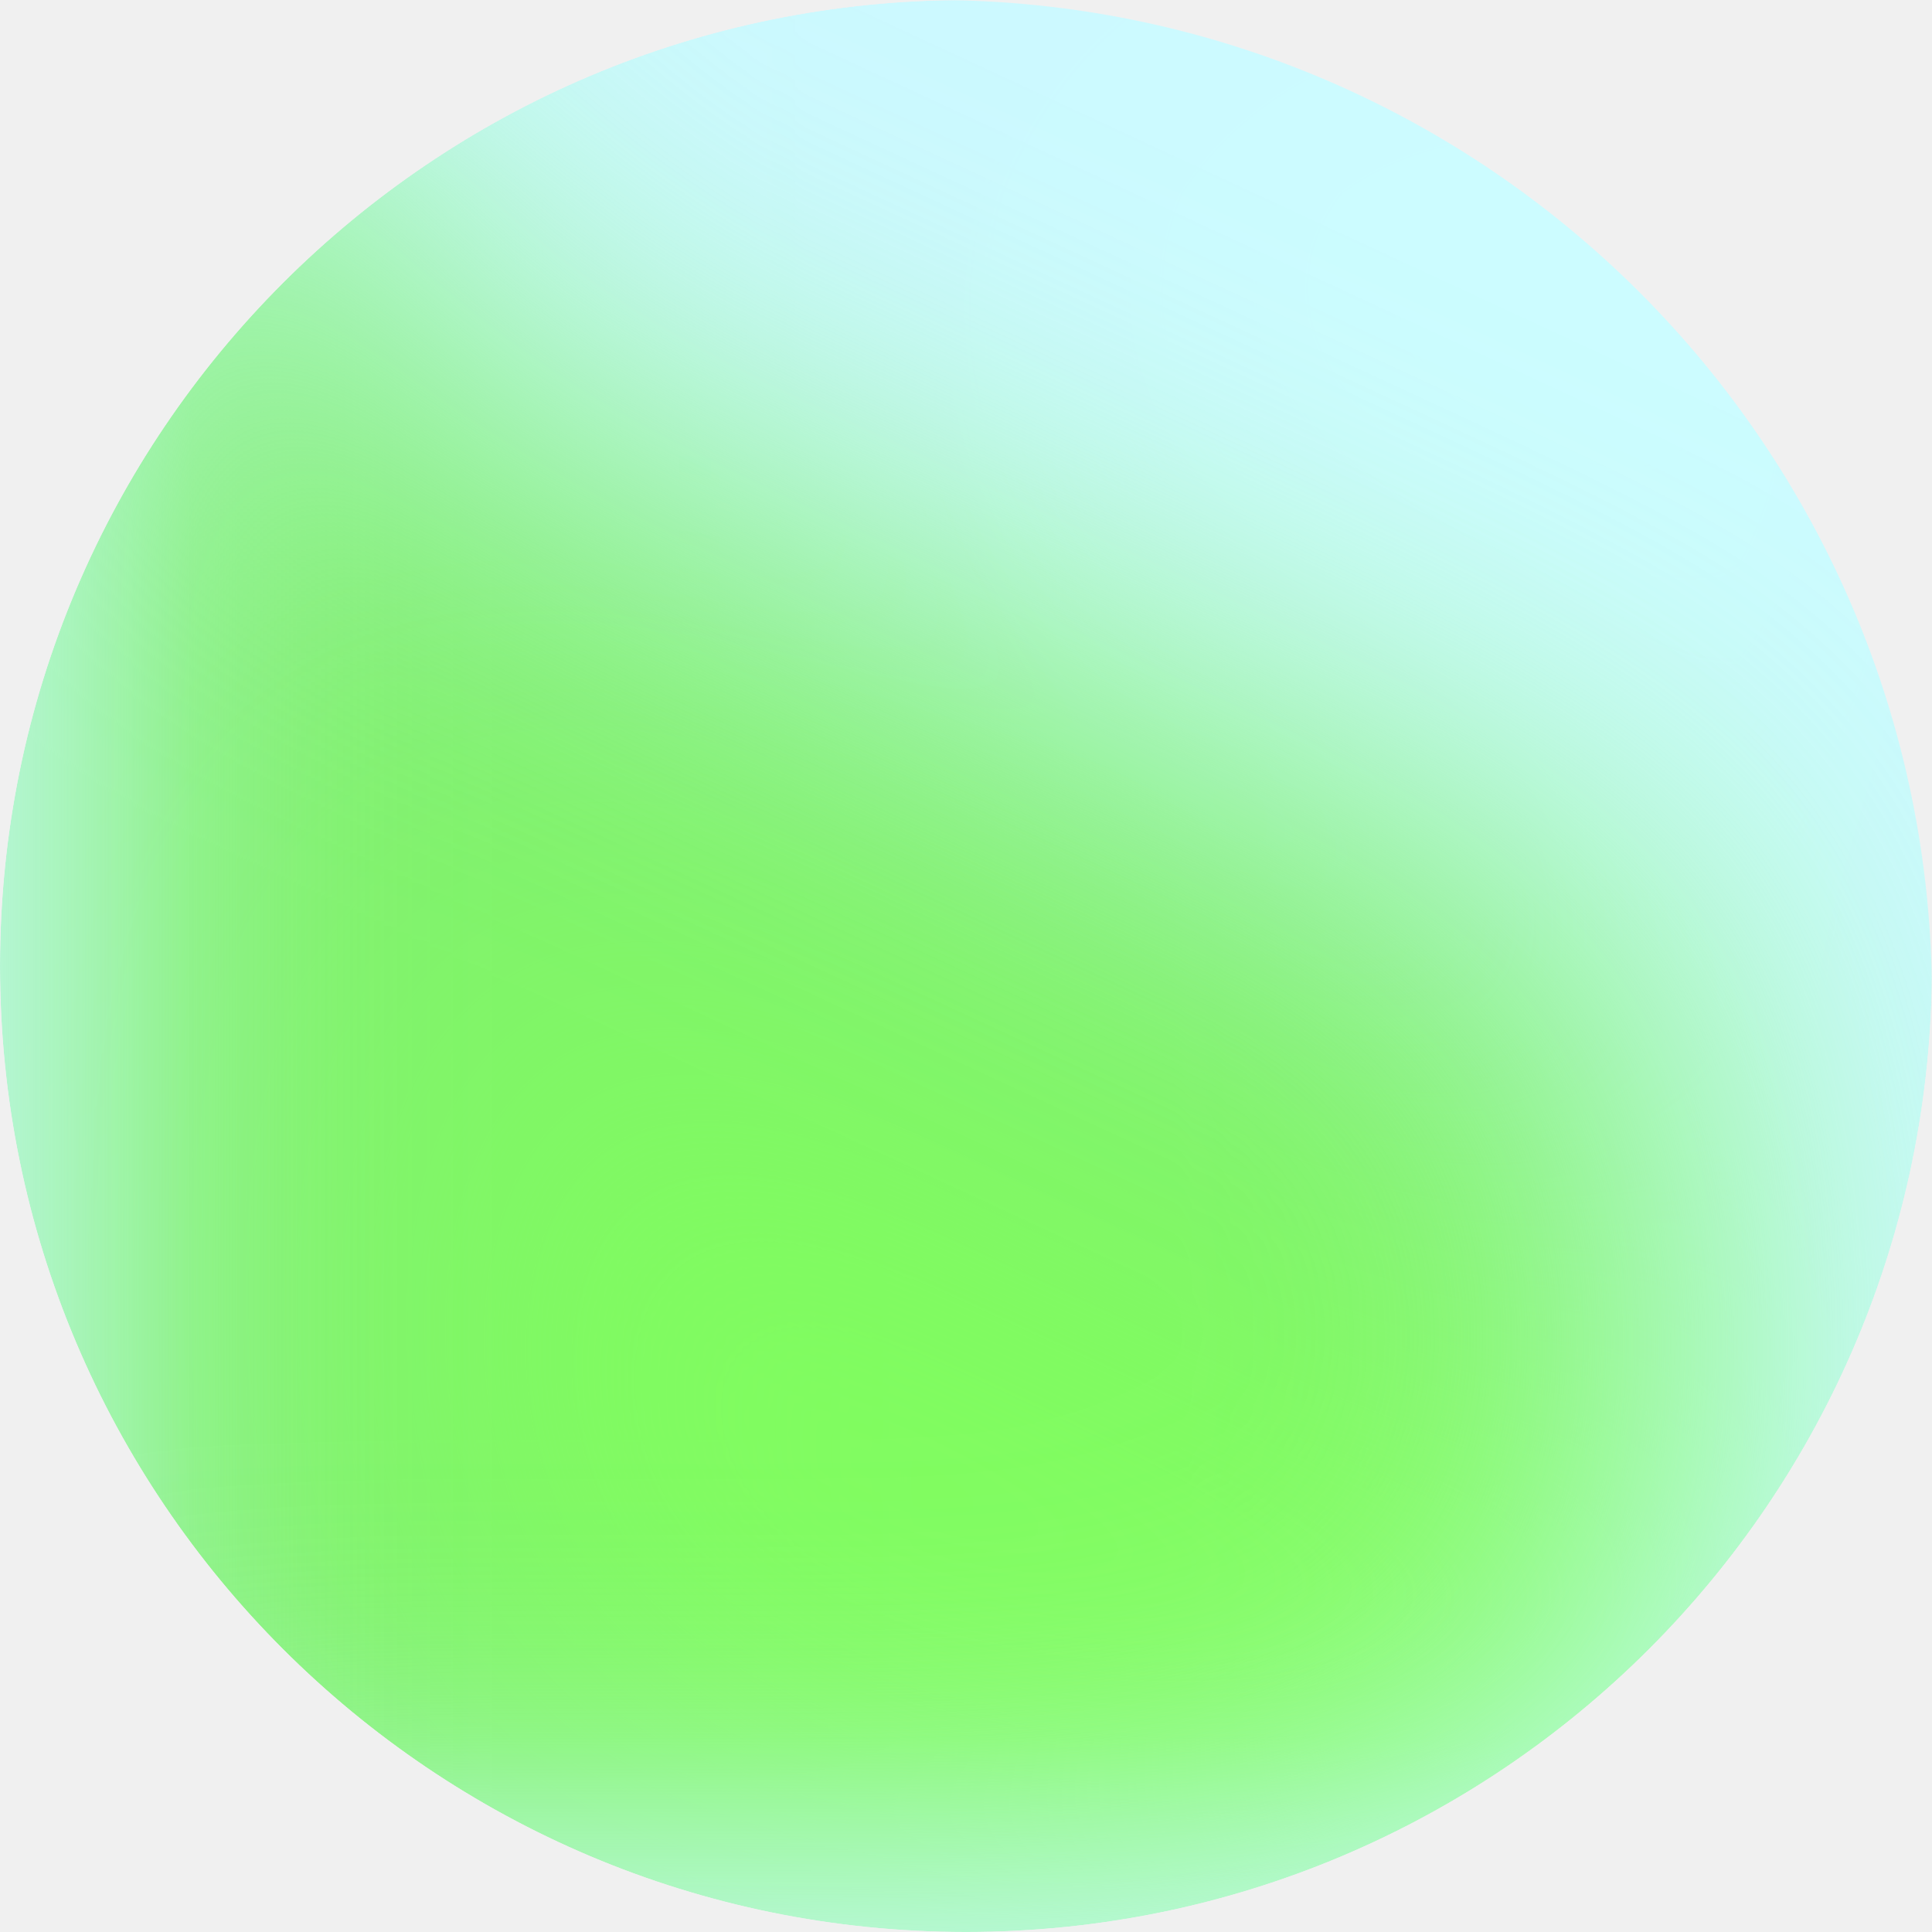
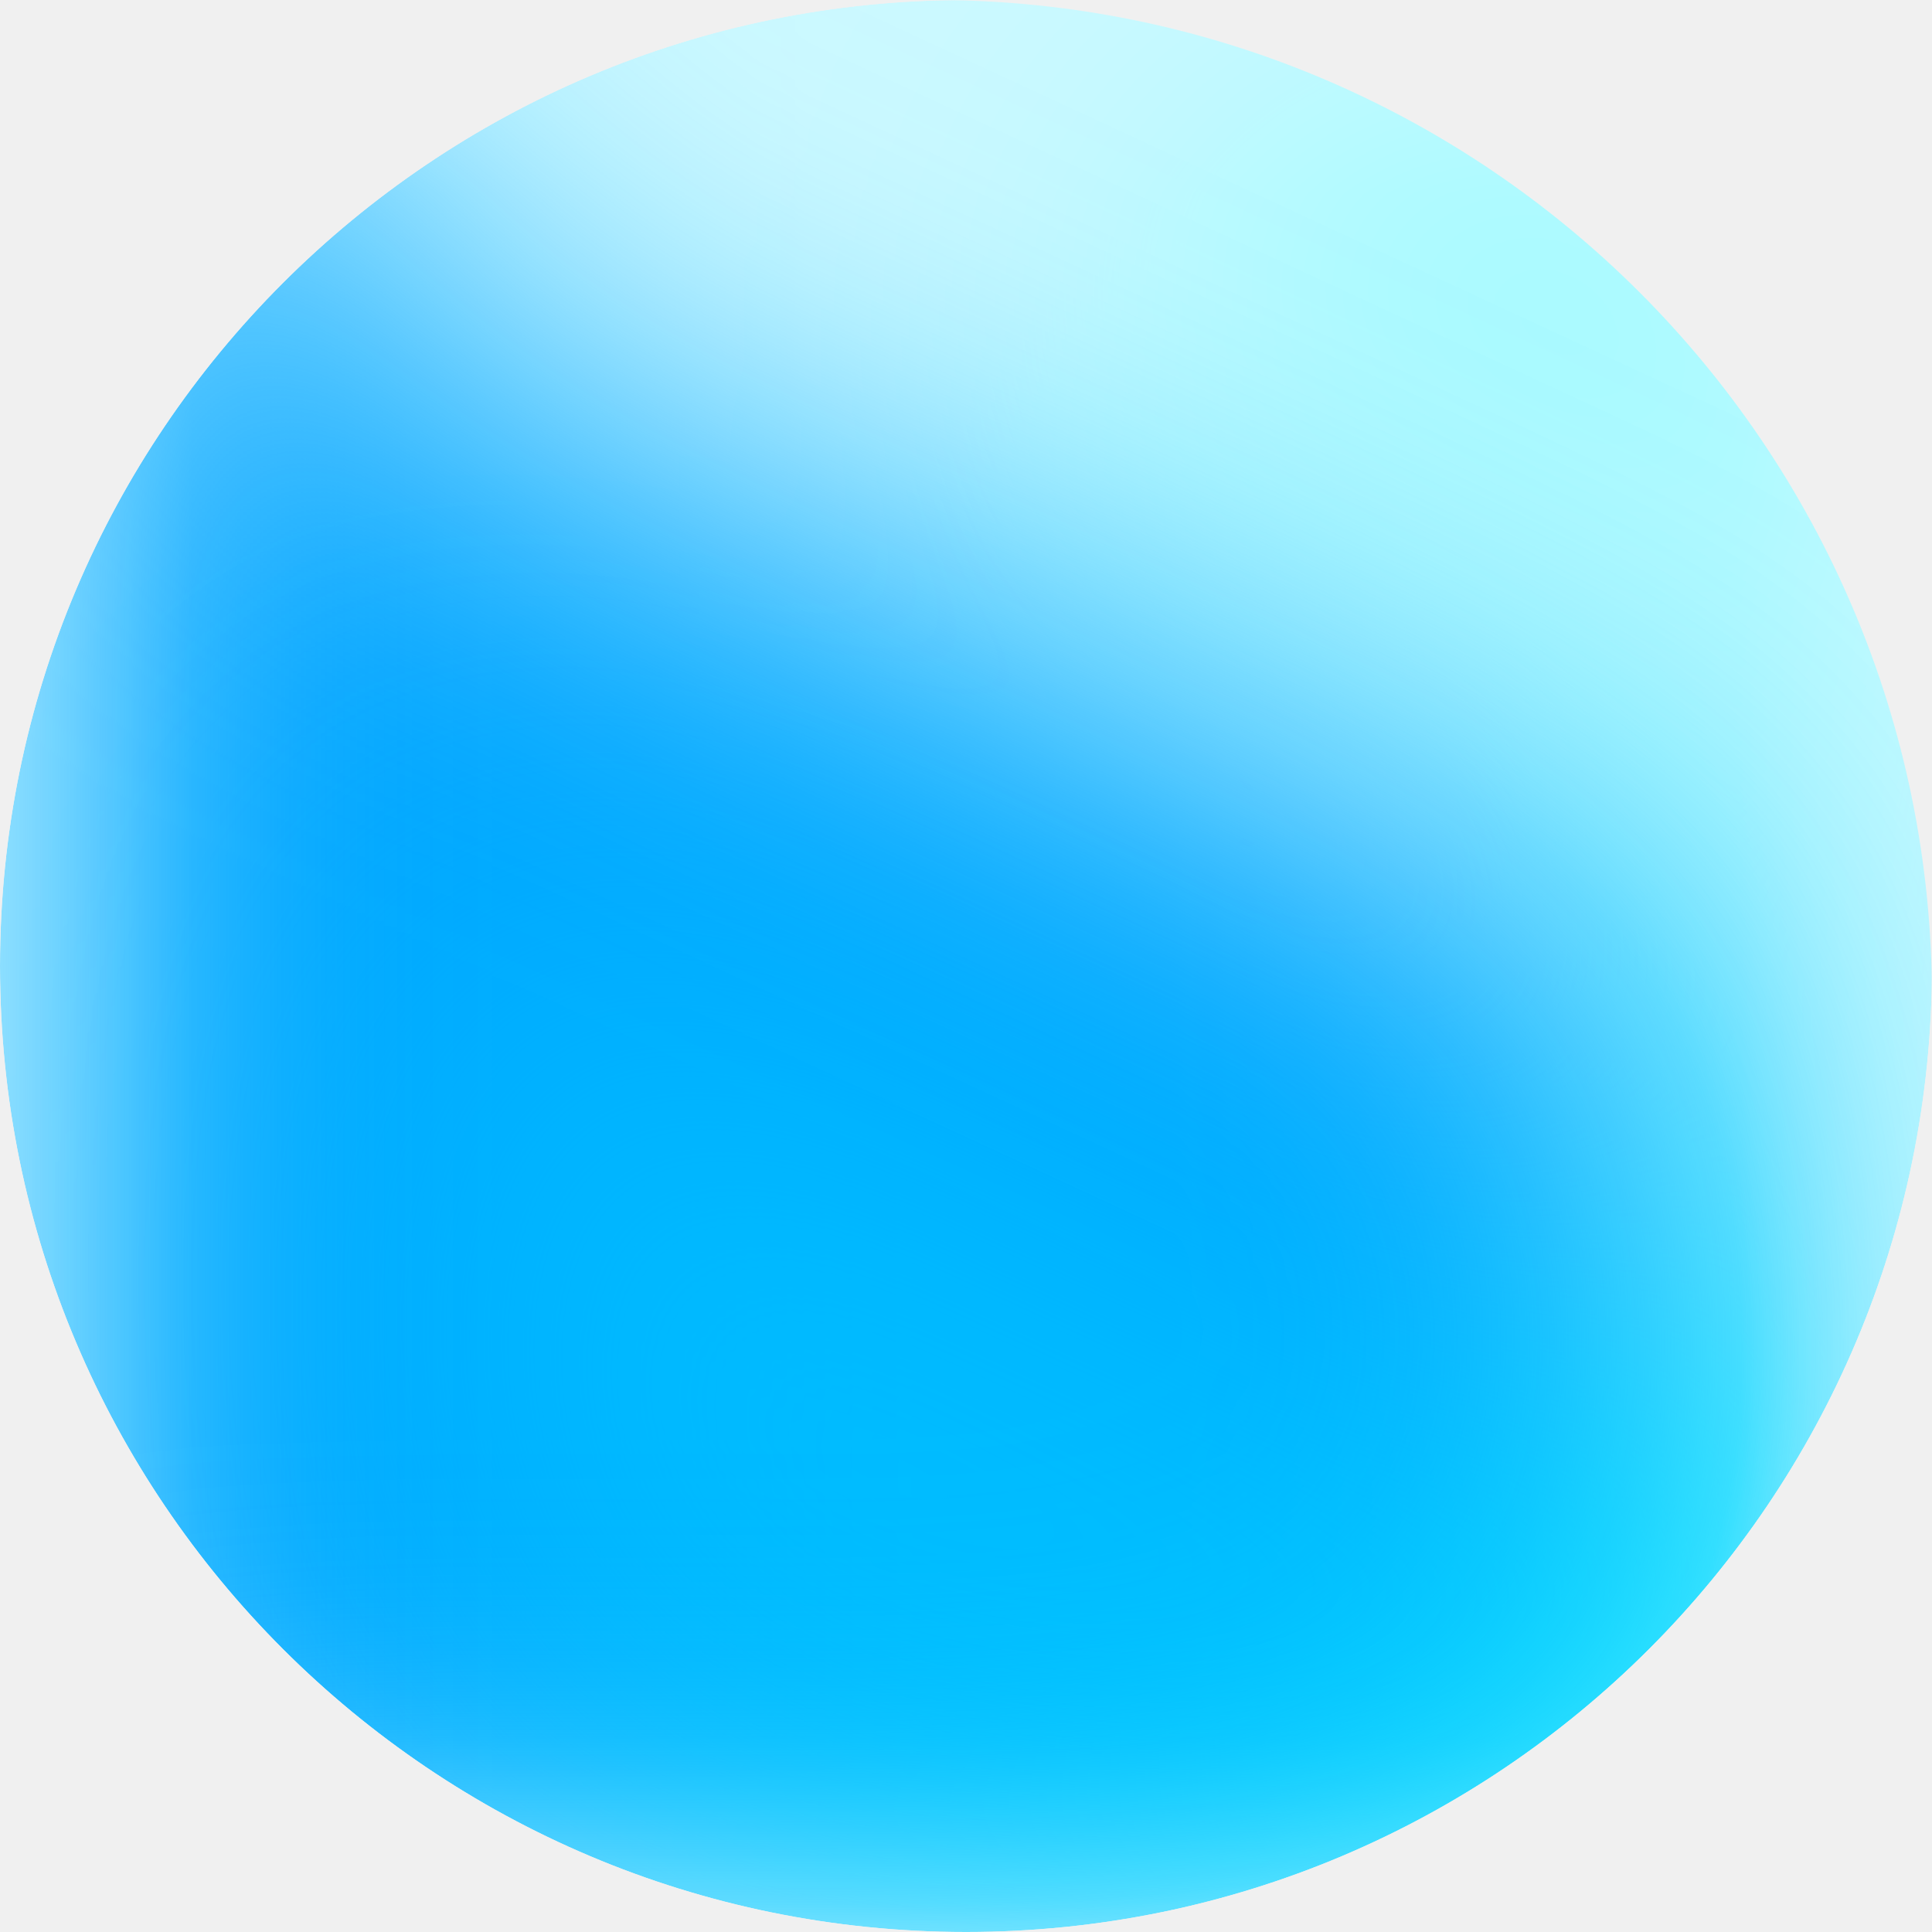
<svg xmlns="http://www.w3.org/2000/svg" width="30" height="30" viewBox="0 0 30 30" fill="none">
  <g clip-path="url(#clip0_2304_1151)">
    <mask id="mask0_2304_1151" style="mask-type:alpha" maskUnits="userSpaceOnUse" x="-1" y="0" width="31" height="31">
      <path d="M30 15.5C30 6.94 23.06 0 14.5 0C5.94 0 -1 6.94 -1 15.5C-1 24.06 5.94 31 14.5 31C23.06 31 30 24.06 30 15.5Z" fill="white" />
    </mask>
    <g mask="url(#mask0_2304_1151)">
      <path d="M30.2 -1H-0.2C-0.642 -1 -1 -0.642 -1 -0.2V30.2C-1 30.642 -0.642 31 -0.2 31H30.2C30.642 31 31 30.642 31 30.2V-0.2C31 -0.642 30.642 -1 30.2 -1Z" fill="#CCF9FF" />
      <g filter="url(#filter0_f_2304_1151)">
-         <path d="M5.925 -11.395L-9.073 -11.874L-22.672 -4.023L2.525 39.62L26.357 25.86L25.874 14.763L4.55 4.88L5.925 -11.395Z" fill="#80EF6E" />
+         <path d="M5.925 -11.395L-9.073 -11.874L-22.672 -4.023L2.525 39.62L26.357 25.86L25.874 14.763L4.55 4.88L5.925 -11.395Z" fill="#00A3FF" />
      </g>
      <g style="mix-blend-mode:overlay" filter="url(#filter1_f_2304_1151)">
-         <path d="M6.396 13.059L6.549 26.004L21.587 32.92L40.303 14.849L22.352 -1.329L17.063 6.267L26.608 8.343L27.773 22.952L6.395 13.06L6.396 13.059Z" fill="#80EF6E" />
+         <path d="M6.396 13.059L6.549 26.004L21.587 32.92L40.303 14.849L22.352 -1.329L17.063 6.267L26.608 8.343L27.773 22.952L6.395 13.06L6.396 13.059Z" fill="#00A3FF" />
      </g>
    </g>
  </g>
  <defs>
    <filter id="filter0_f_2304_1151" x="-40.872" y="-30.074" width="85.429" height="87.894" filterUnits="userSpaceOnUse" color-interpolation-filters="sRGB">
      <feFlood flood-opacity="0" result="BackgroundImageFix" />
      <feBlend mode="normal" in="SourceGraphic" in2="BackgroundImageFix" result="shape" />
      <feGaussianBlur stdDeviation="9.1" result="effect1_foregroundBlur_2304_1151" />
    </filter>
    <filter id="filter1_f_2304_1151" x="-11.805" y="-19.529" width="70.308" height="70.648" filterUnits="userSpaceOnUse" color-interpolation-filters="sRGB">
      <feFlood flood-opacity="0" result="BackgroundImageFix" />
      <feBlend mode="normal" in="SourceGraphic" in2="BackgroundImageFix" result="shape" />
      <feGaussianBlur stdDeviation="9.1" result="effect1_foregroundBlur_2304_1151" />
    </filter>
    <clipPath id="clip0_2304_1151">
      <rect width="30" height="30" rx="15" fill="white" />
    </clipPath>
  </defs>
</svg>
